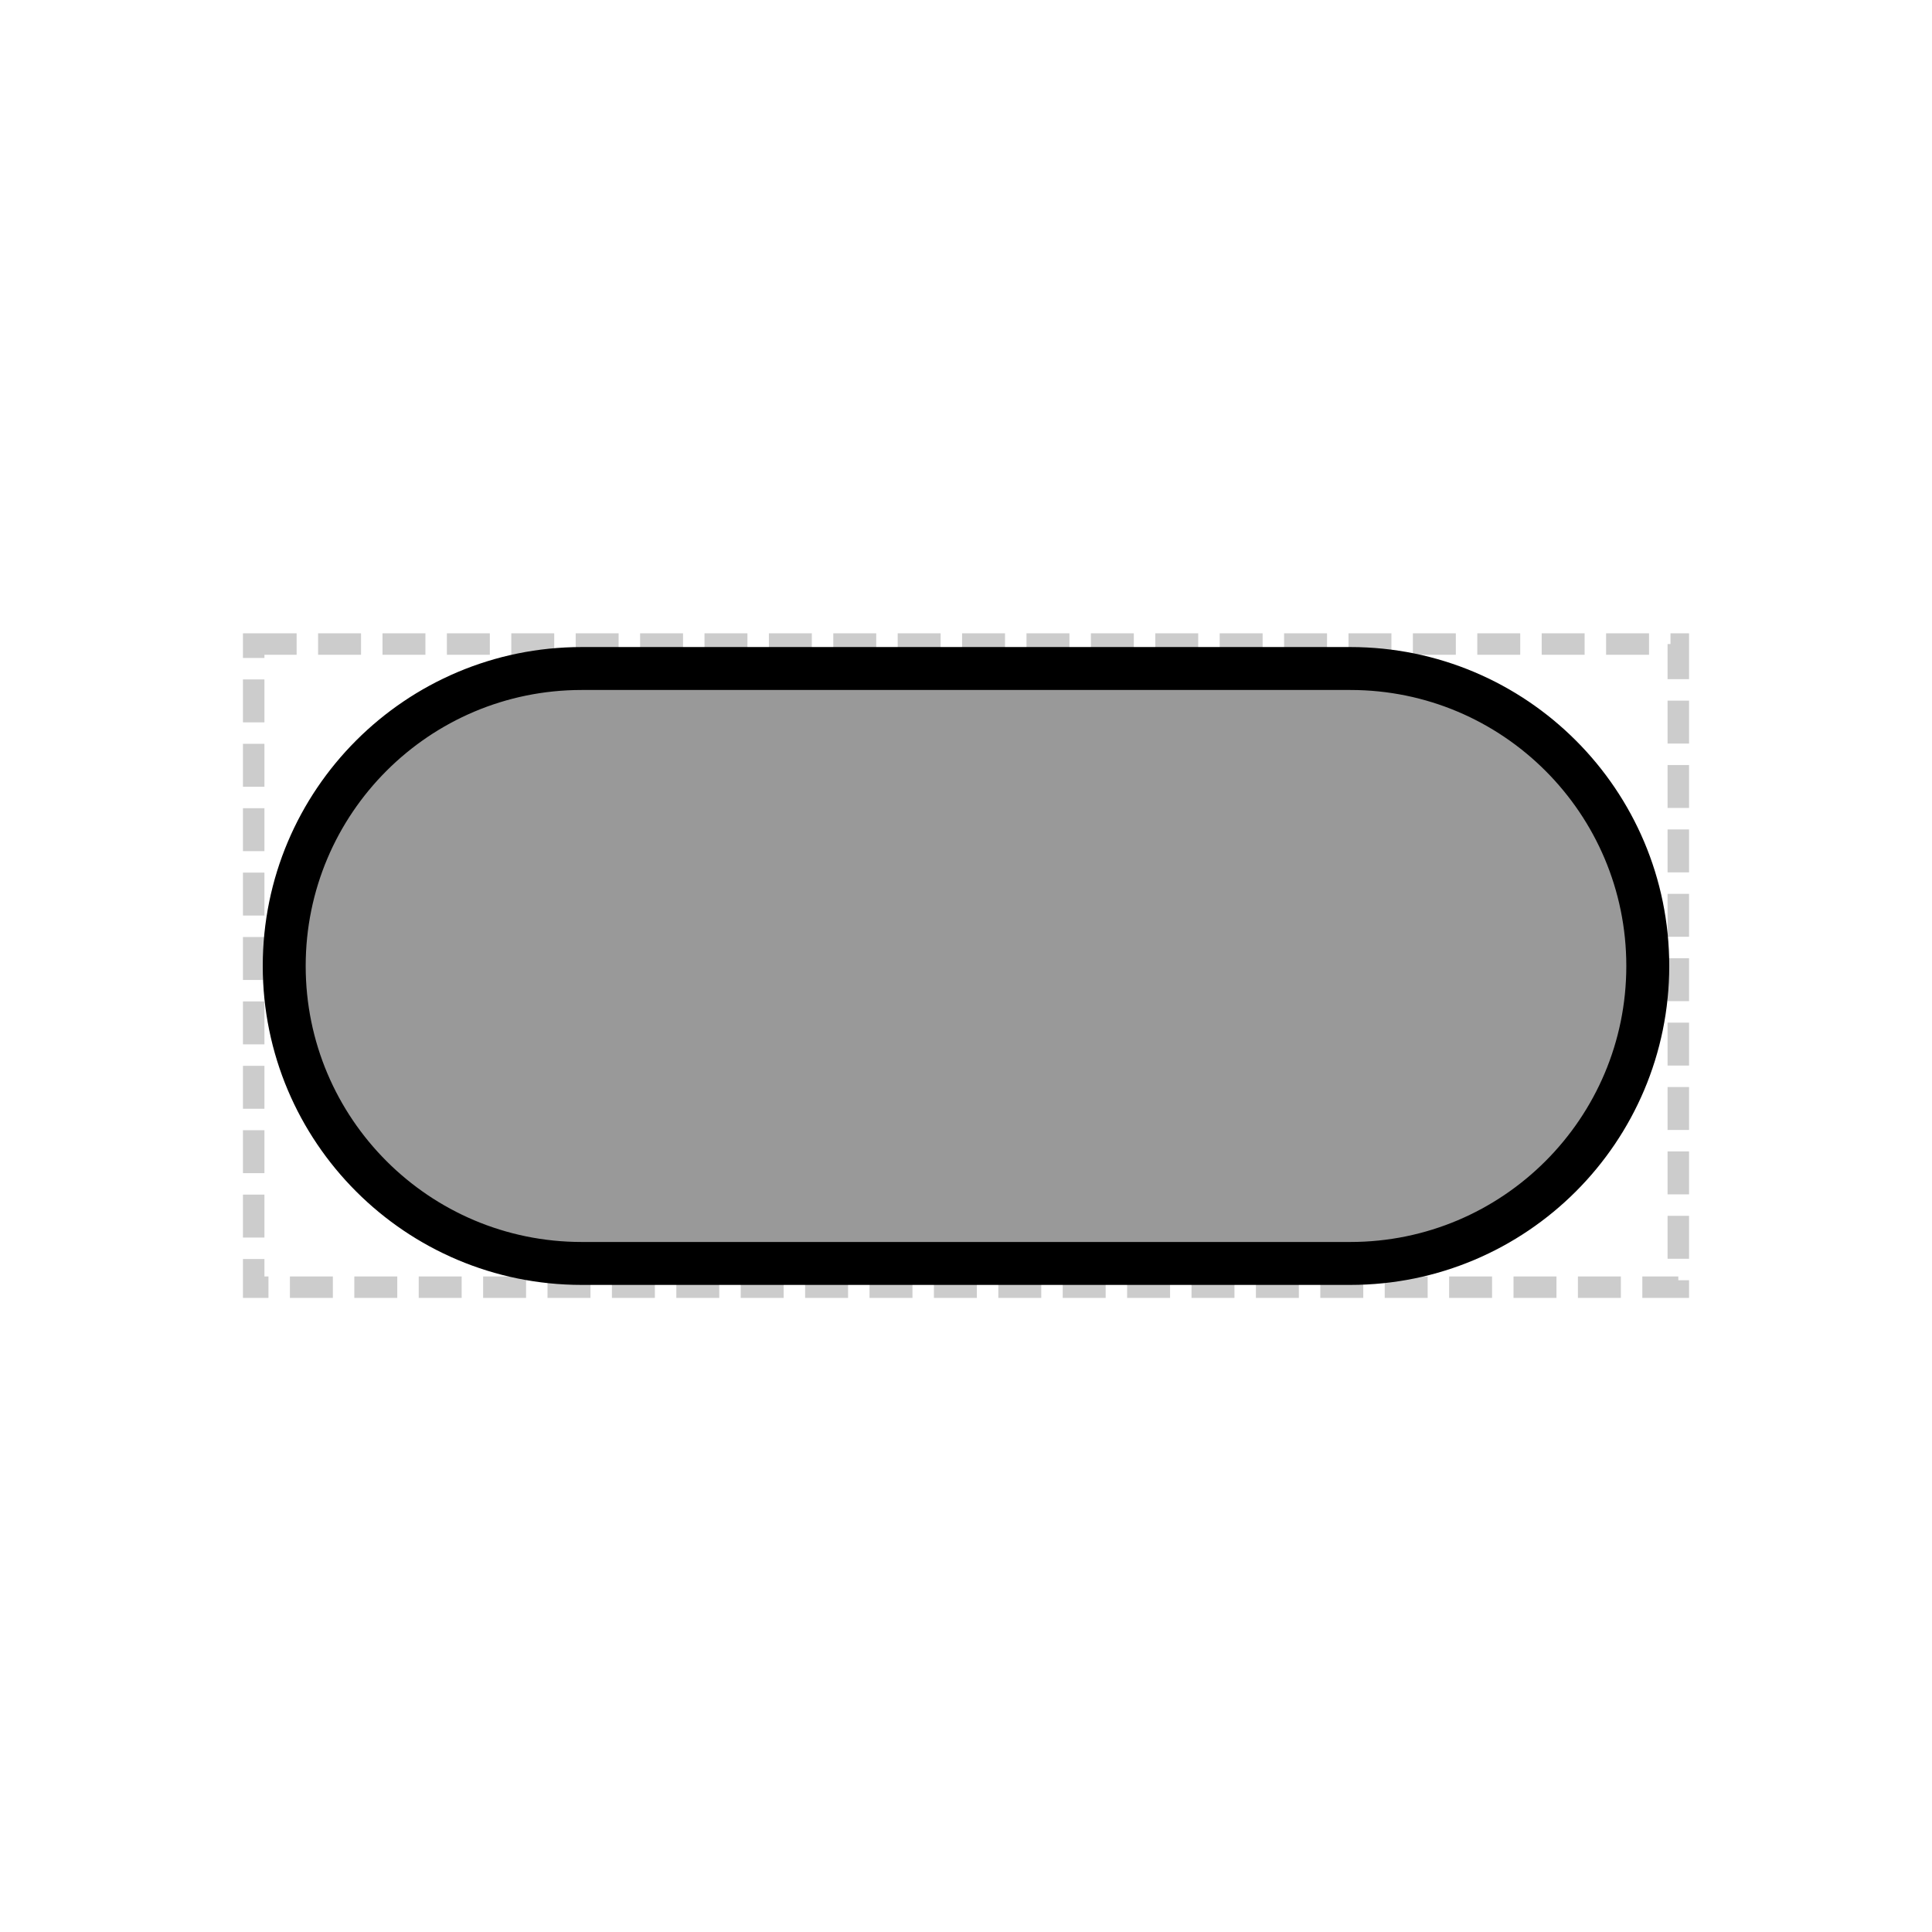
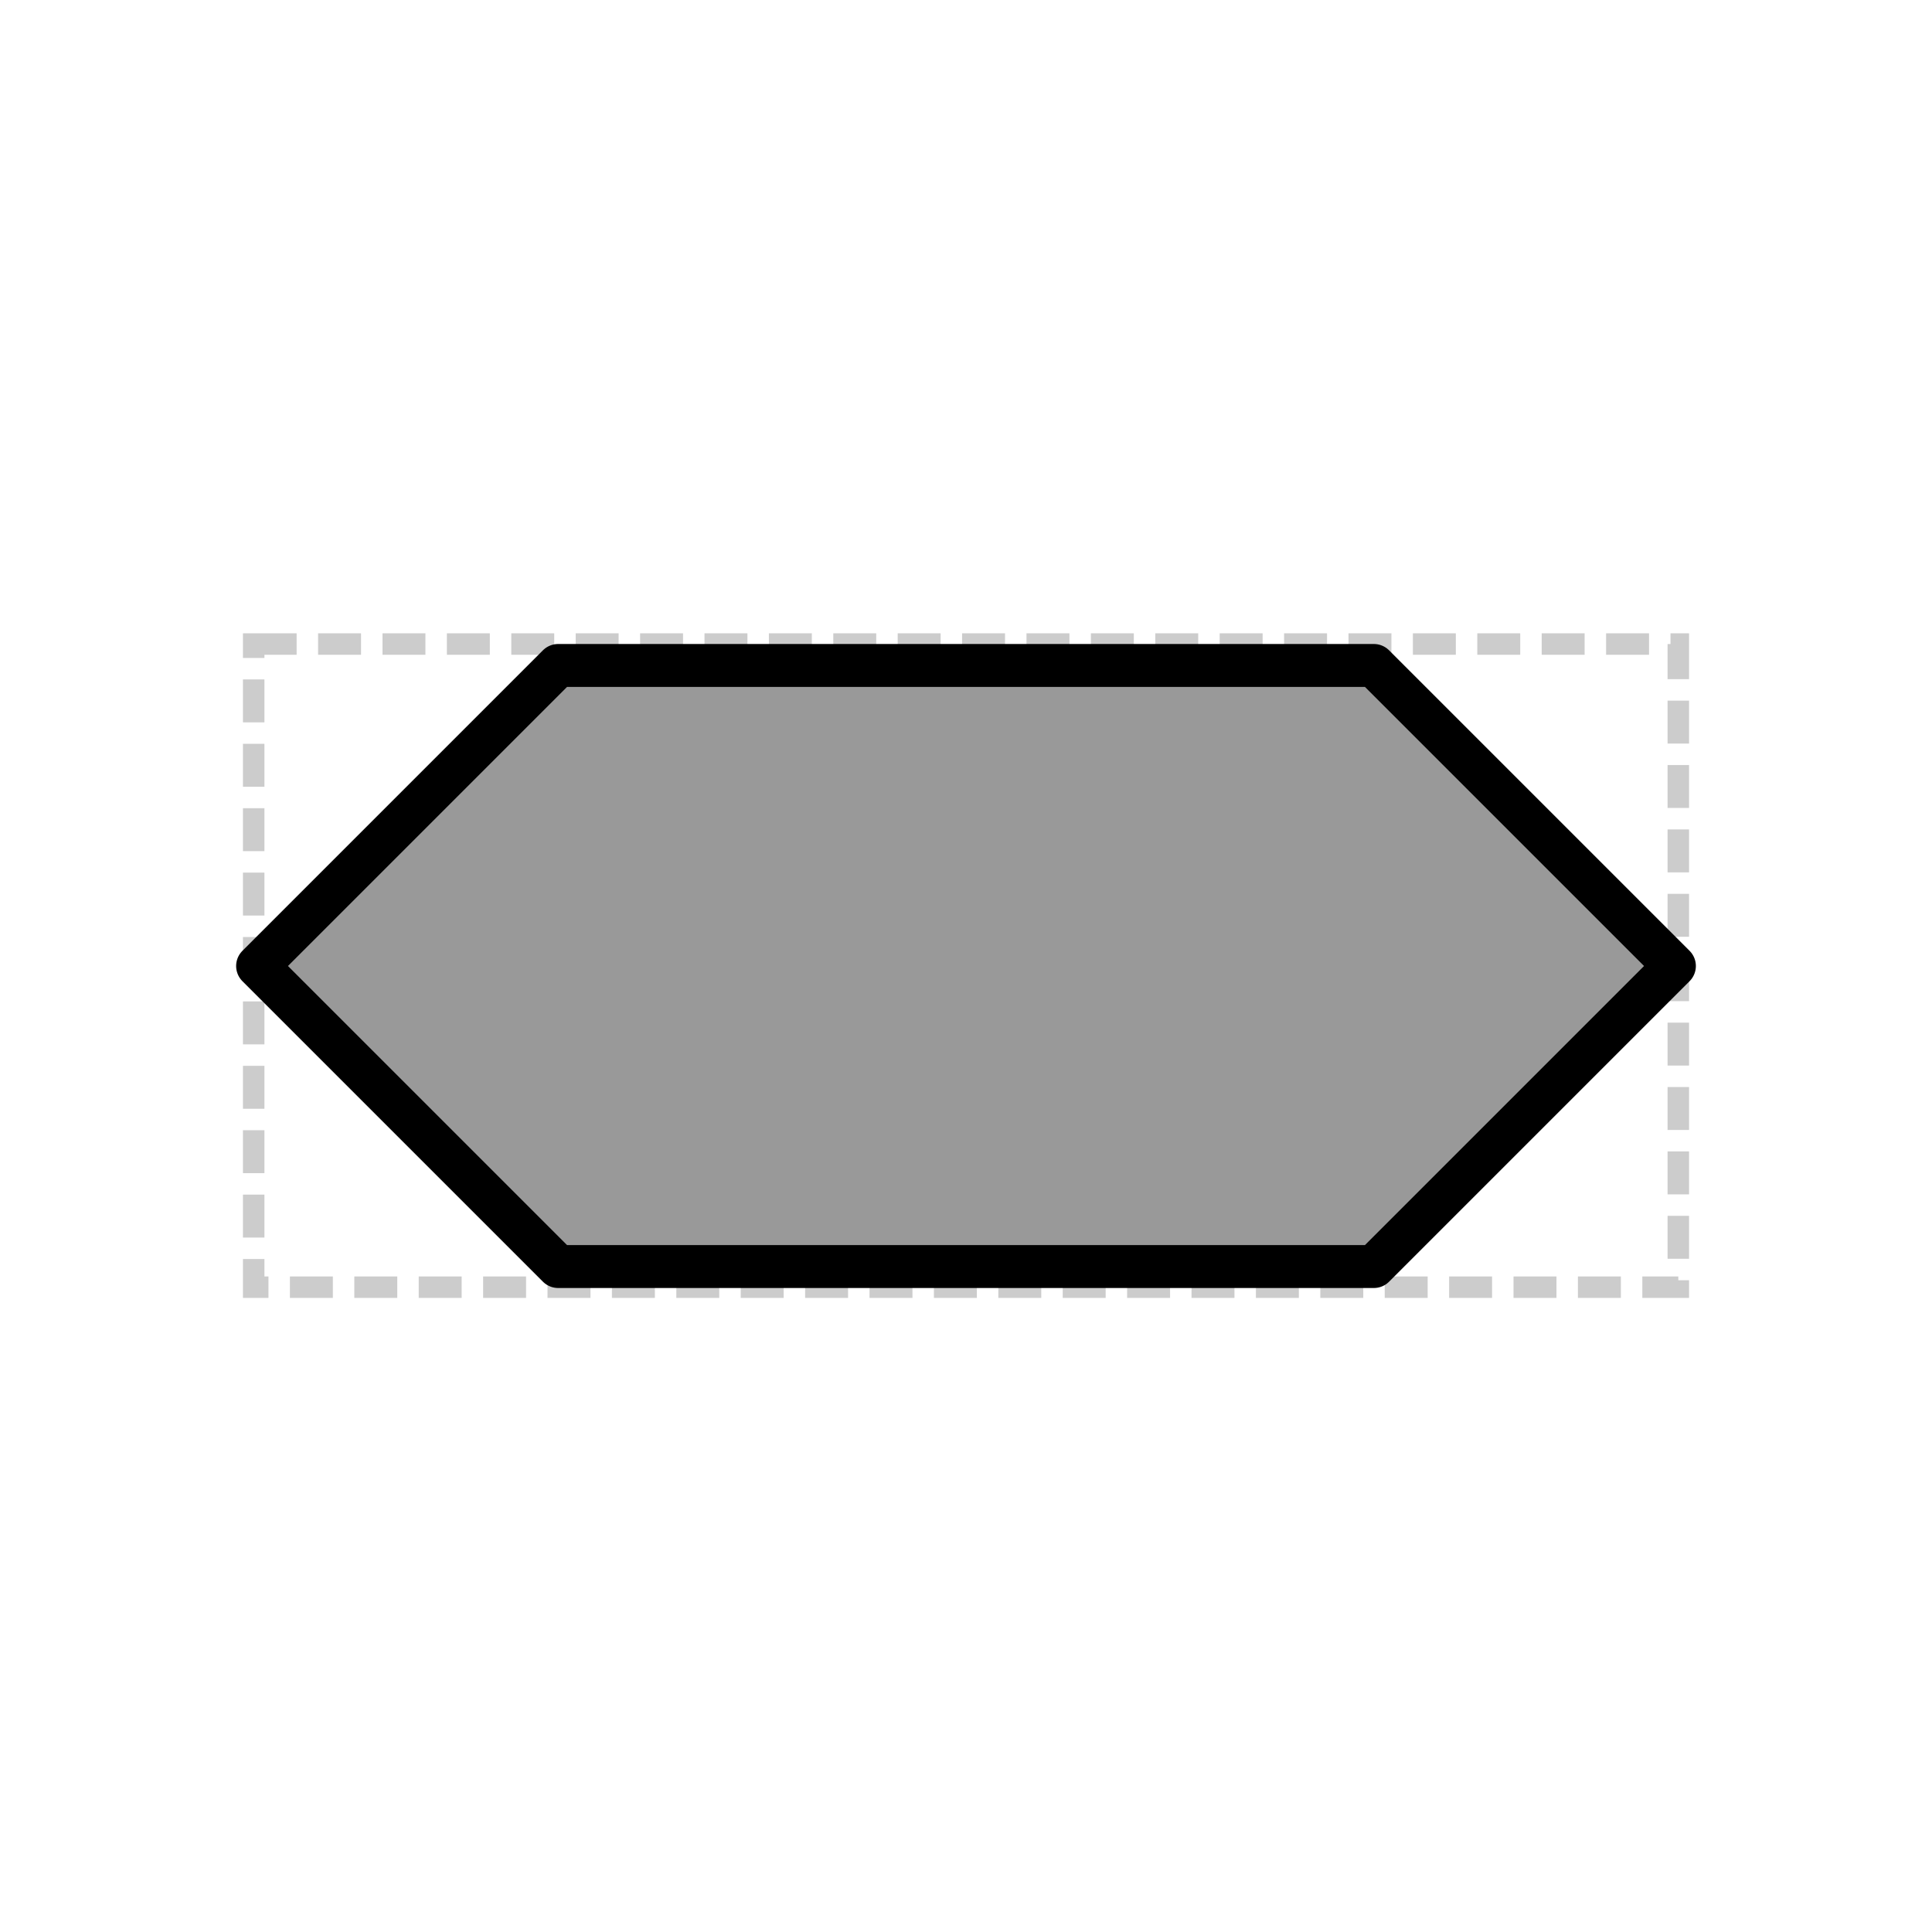
<svg xmlns="http://www.w3.org/2000/svg" viewBox="0 0 45 45" version="1.1" xml:space="preserve" x="0px" y="0px" width="0.5in" height="0.5in" id="svg2">
  <defs id="defs4">
    <style type="text/css" id="style6">
      path,circle,polygon {
        stroke:#000000;
        stroke-width: 3;
        stroke-linecap: round;
        stroke-linejoin: round;
        fill: none
      }</style>
  </defs>
  <rect style="opacity:0.5;fill:none;fill-opacity:1;stroke:#999999;stroke-width:0.5;stroke-miterlimit:4;stroke-dasharray:1, 0.5;stroke-dashoffset:0;stroke-opacity:1" id="rect4159" width="33.182" height="14.98" x="5.909" y="15.001" />
-   <rect style="opacity:1;fill:#999999;fill-opacity:1;stroke:#000000;stroke-width:1;stroke-linecap:butt;stroke-linejoin:miter;stroke-miterlimit:4;stroke-dasharray:none;stroke-dashoffset:0;stroke-opacity:1" id="rect4135" width="31.76" height="13.857" x="6.62" y="15.571" ry="6.929" />
+   <path style="opacity:1;fill:#999999;fill-opacity:1;stroke:#000000;stroke-width:1;stroke-linecap:round;stroke-linejoin:round;stroke-miterlimit:4;stroke-dasharray:none;stroke-dashoffset:0;stroke-opacity:1" d="m 13,15.5 19,0 7,7 -7,7 -19,0 -7,-7 z" id="rect4142" />
</svg>
